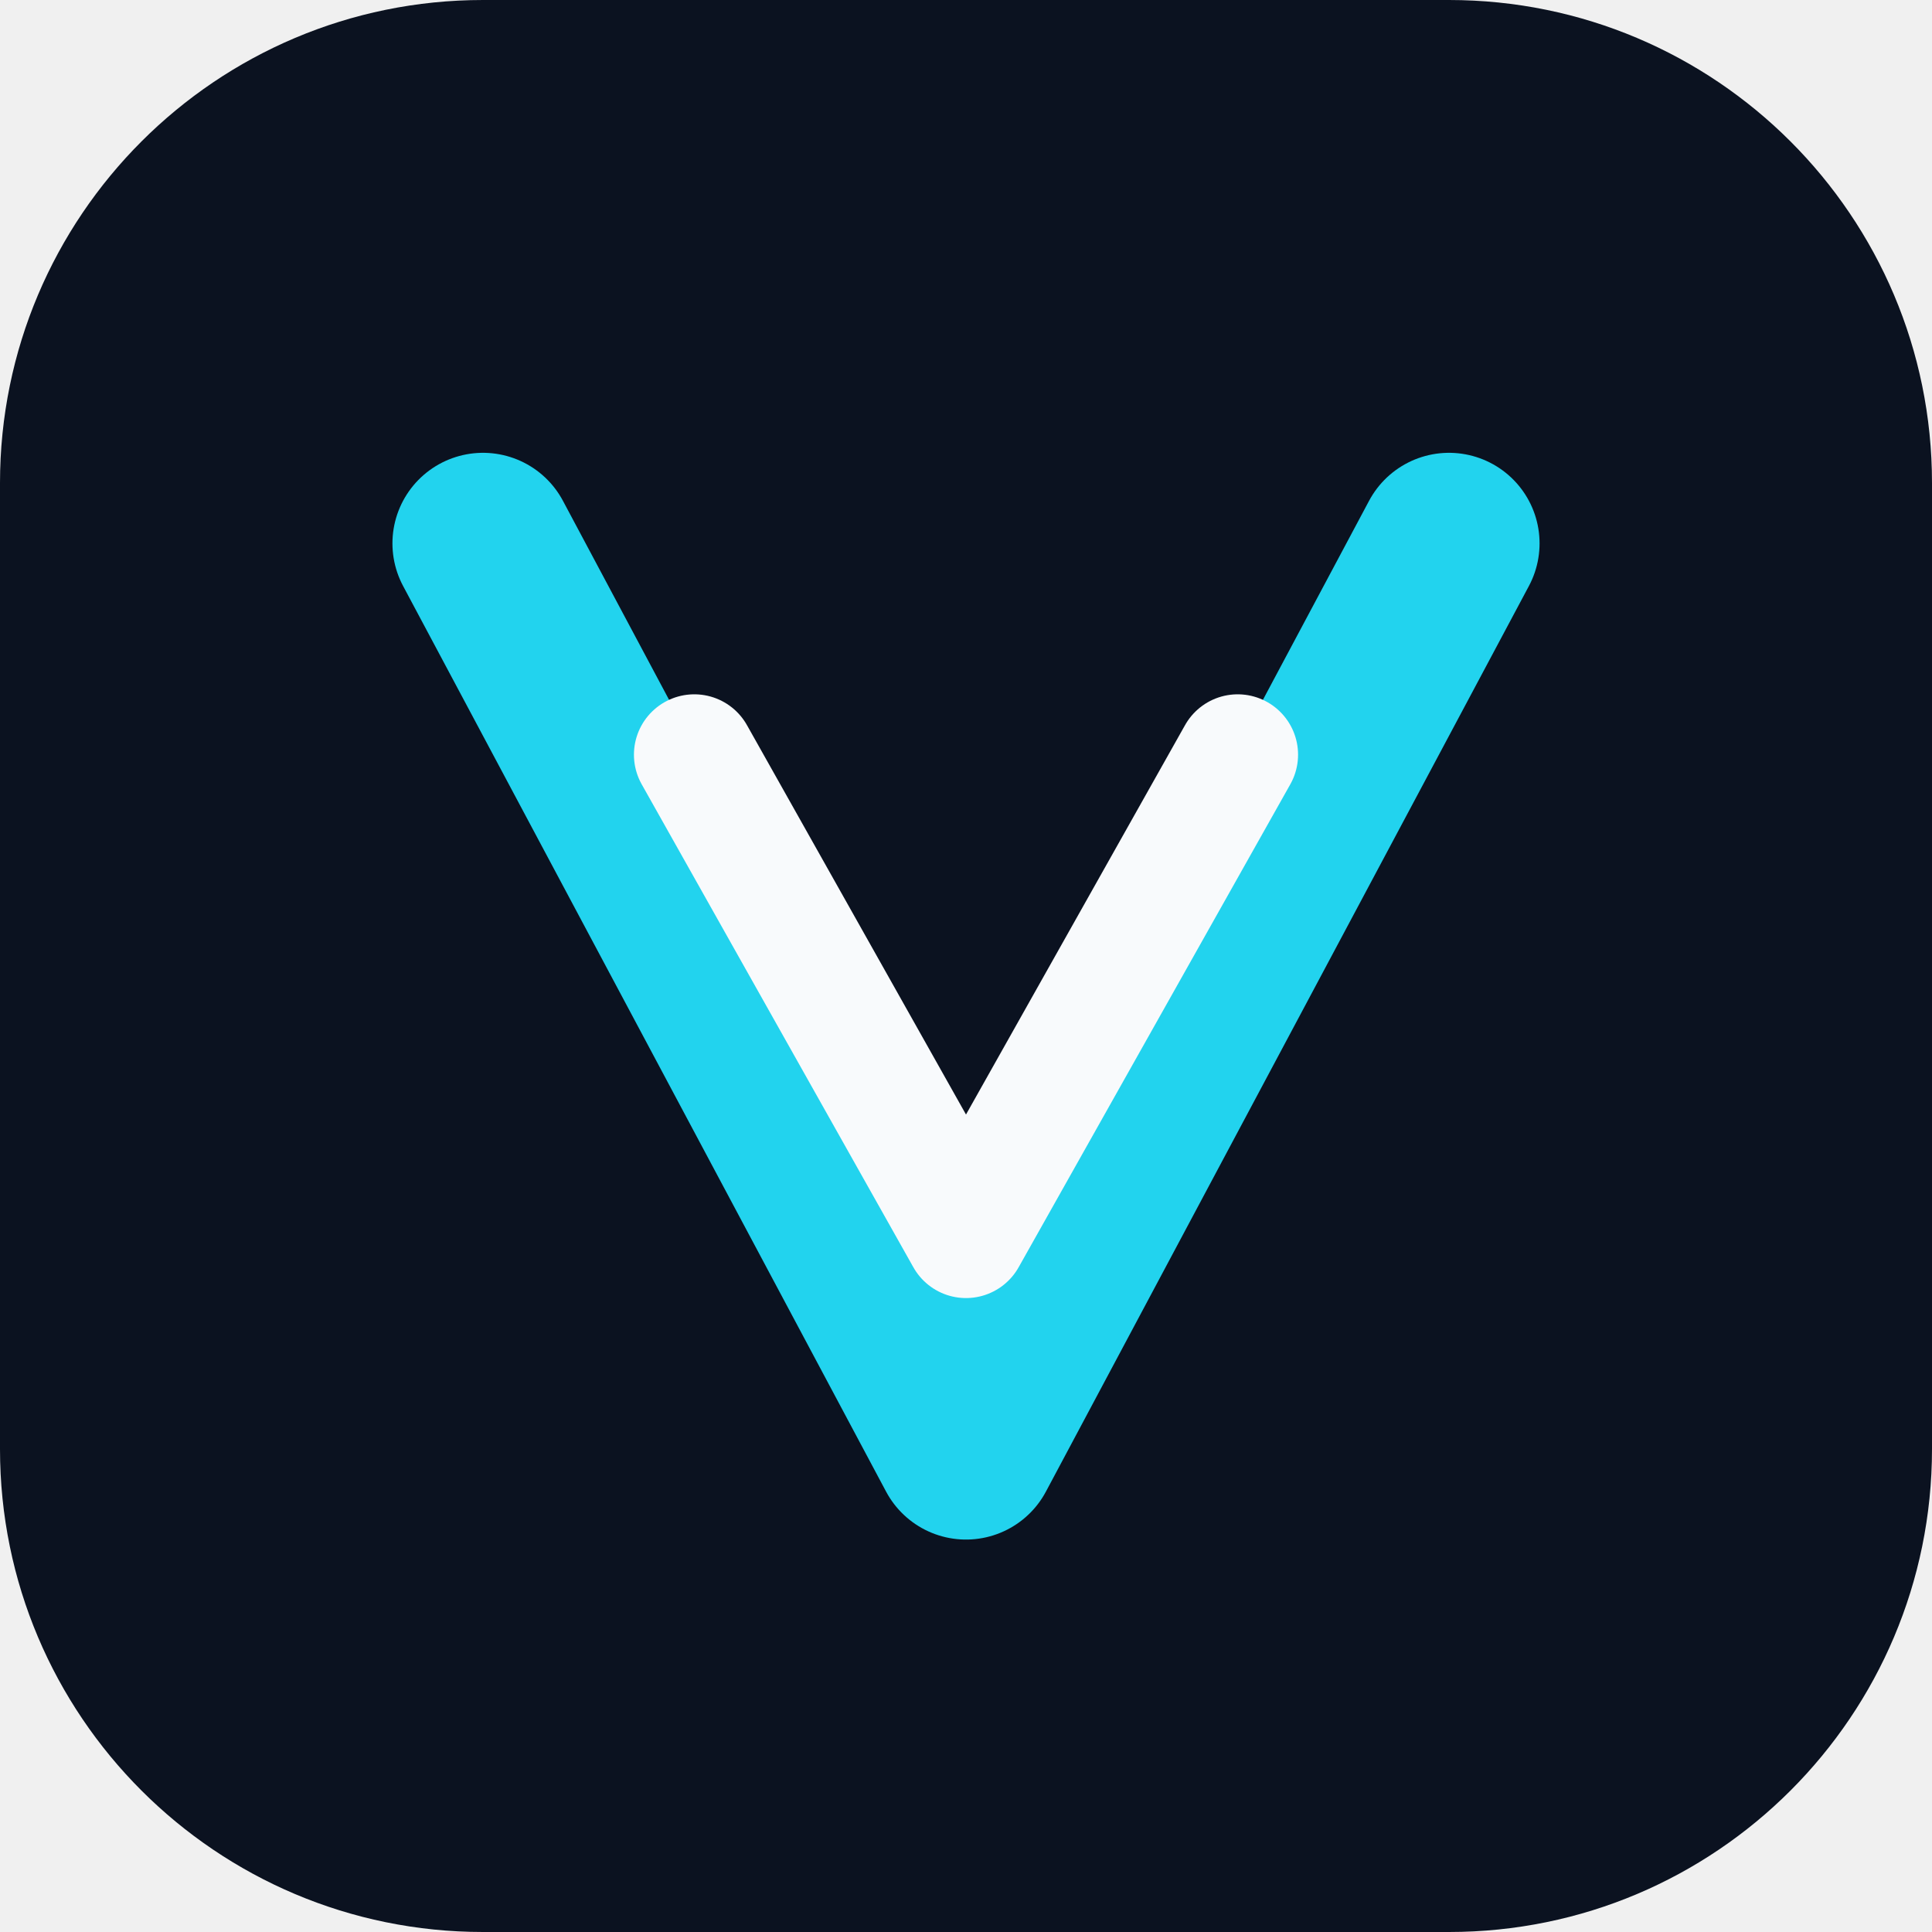
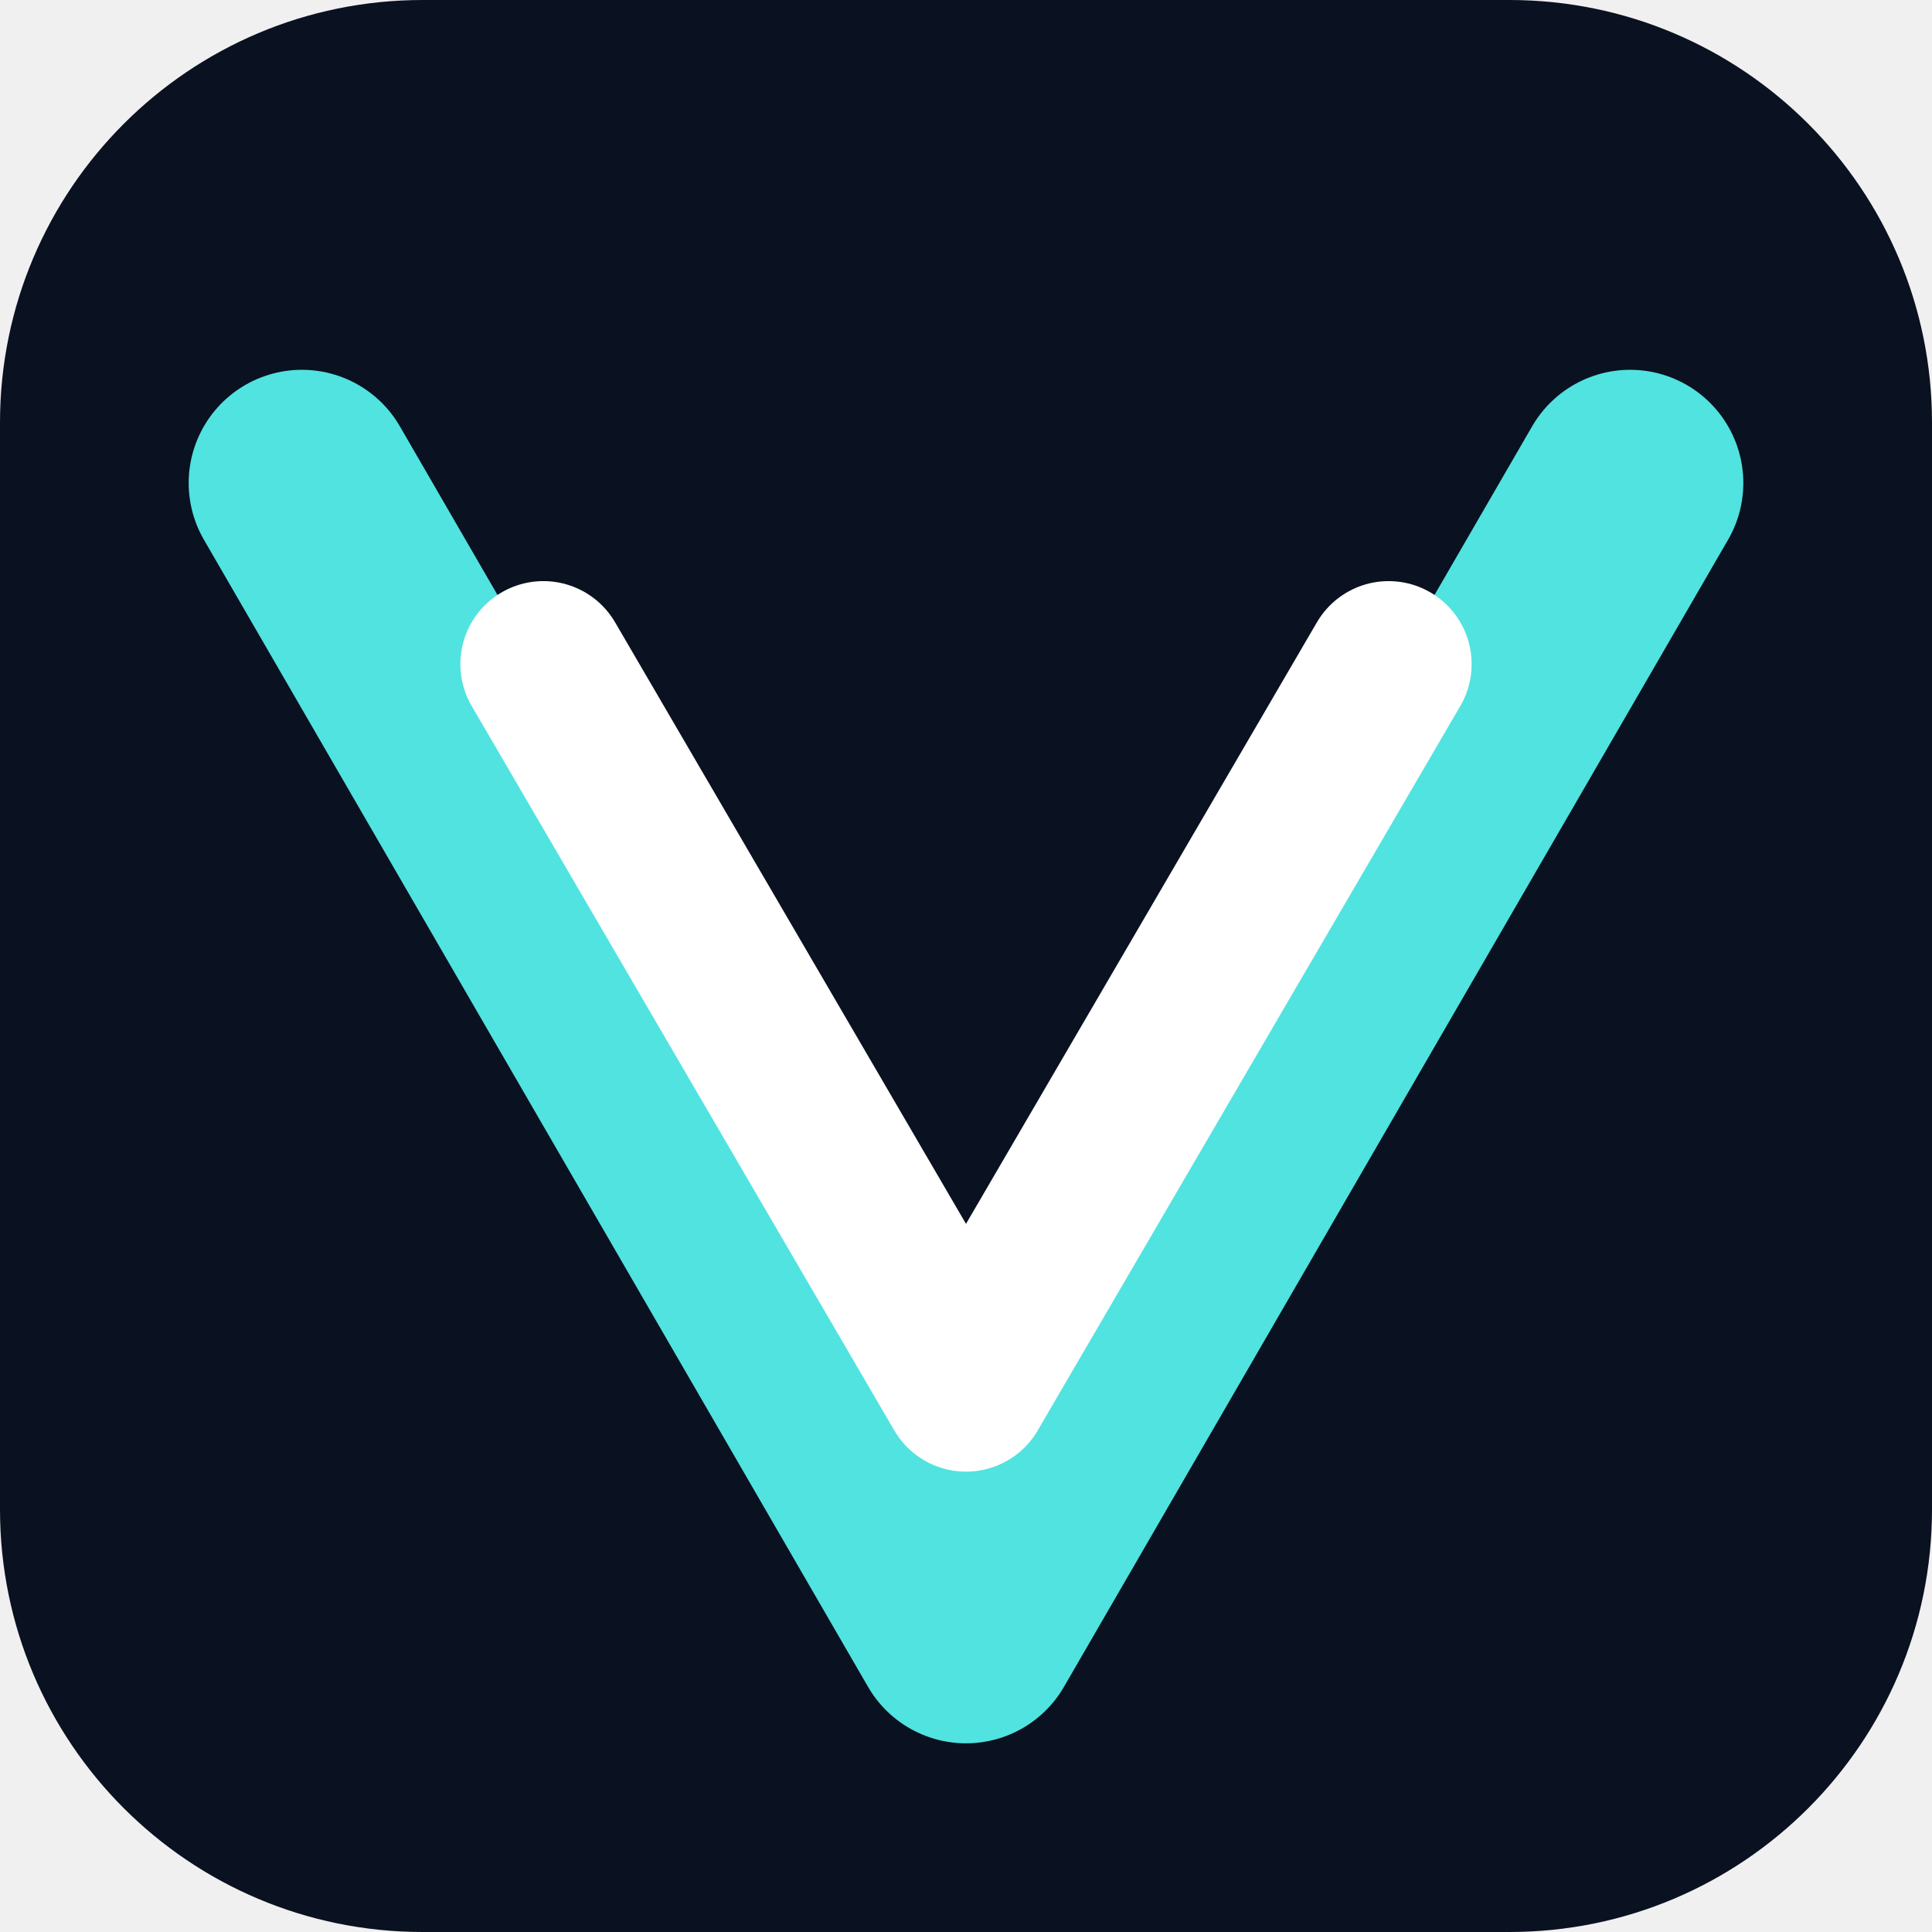
<svg xmlns="http://www.w3.org/2000/svg" width="64" height="64" viewBox="0 0 64 64" fill="none">
-   <rect width="64" height="64" rx="16" fill="#0B1220" />
-   <path d="M16 18L32 48L48 18" stroke="#22D3EE" stroke-width="6" stroke-linecap="round" stroke-linejoin="round" />
-   <path d="M23 25L32 41L41 25" stroke="#F8FAFC" stroke-width="4" stroke-linecap="round" stroke-linejoin="round" />
+   <rect width="64" height="64" rx="14" fill="#0A1120" />
+   <path d="M10 16L32 54L54 16" stroke="#50E3E0" stroke-width="7.5" stroke-linecap="round" stroke-linejoin="round" />
+   <path d="M18 22L32 46L46 22" stroke="#FFFFFF" stroke-width="5.5" stroke-linecap="round" stroke-linejoin="round" />
</svg>
